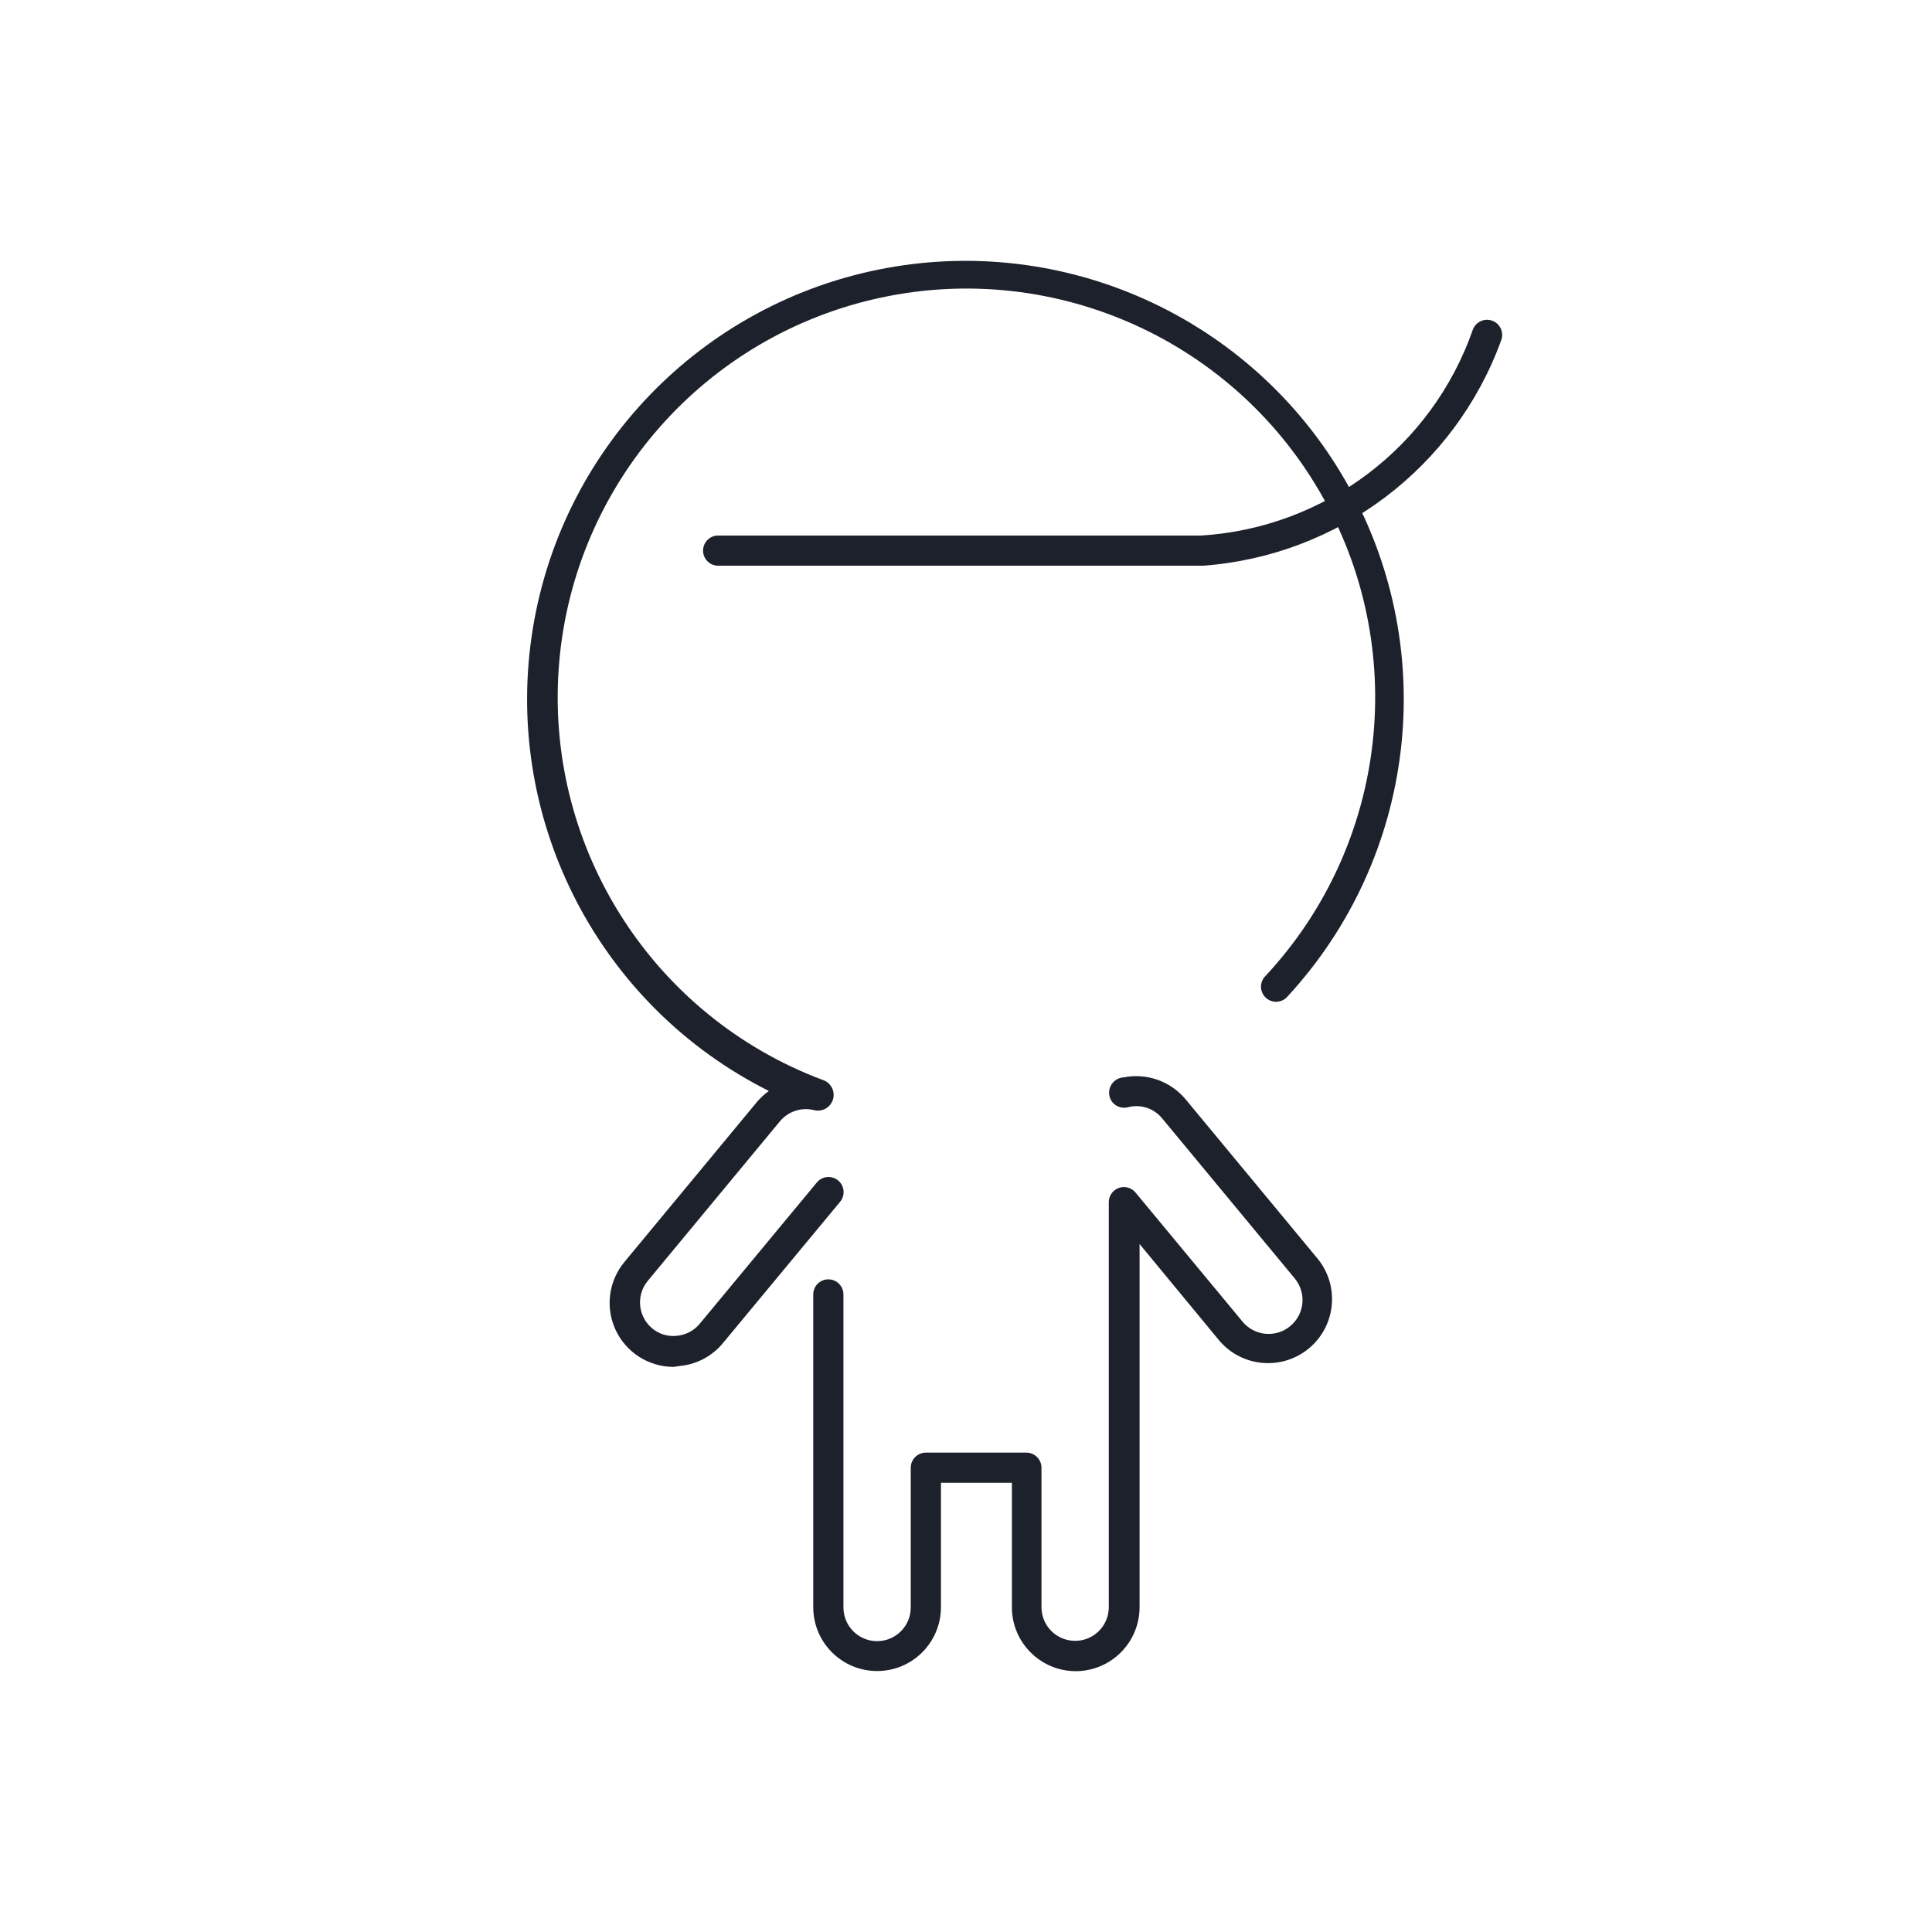
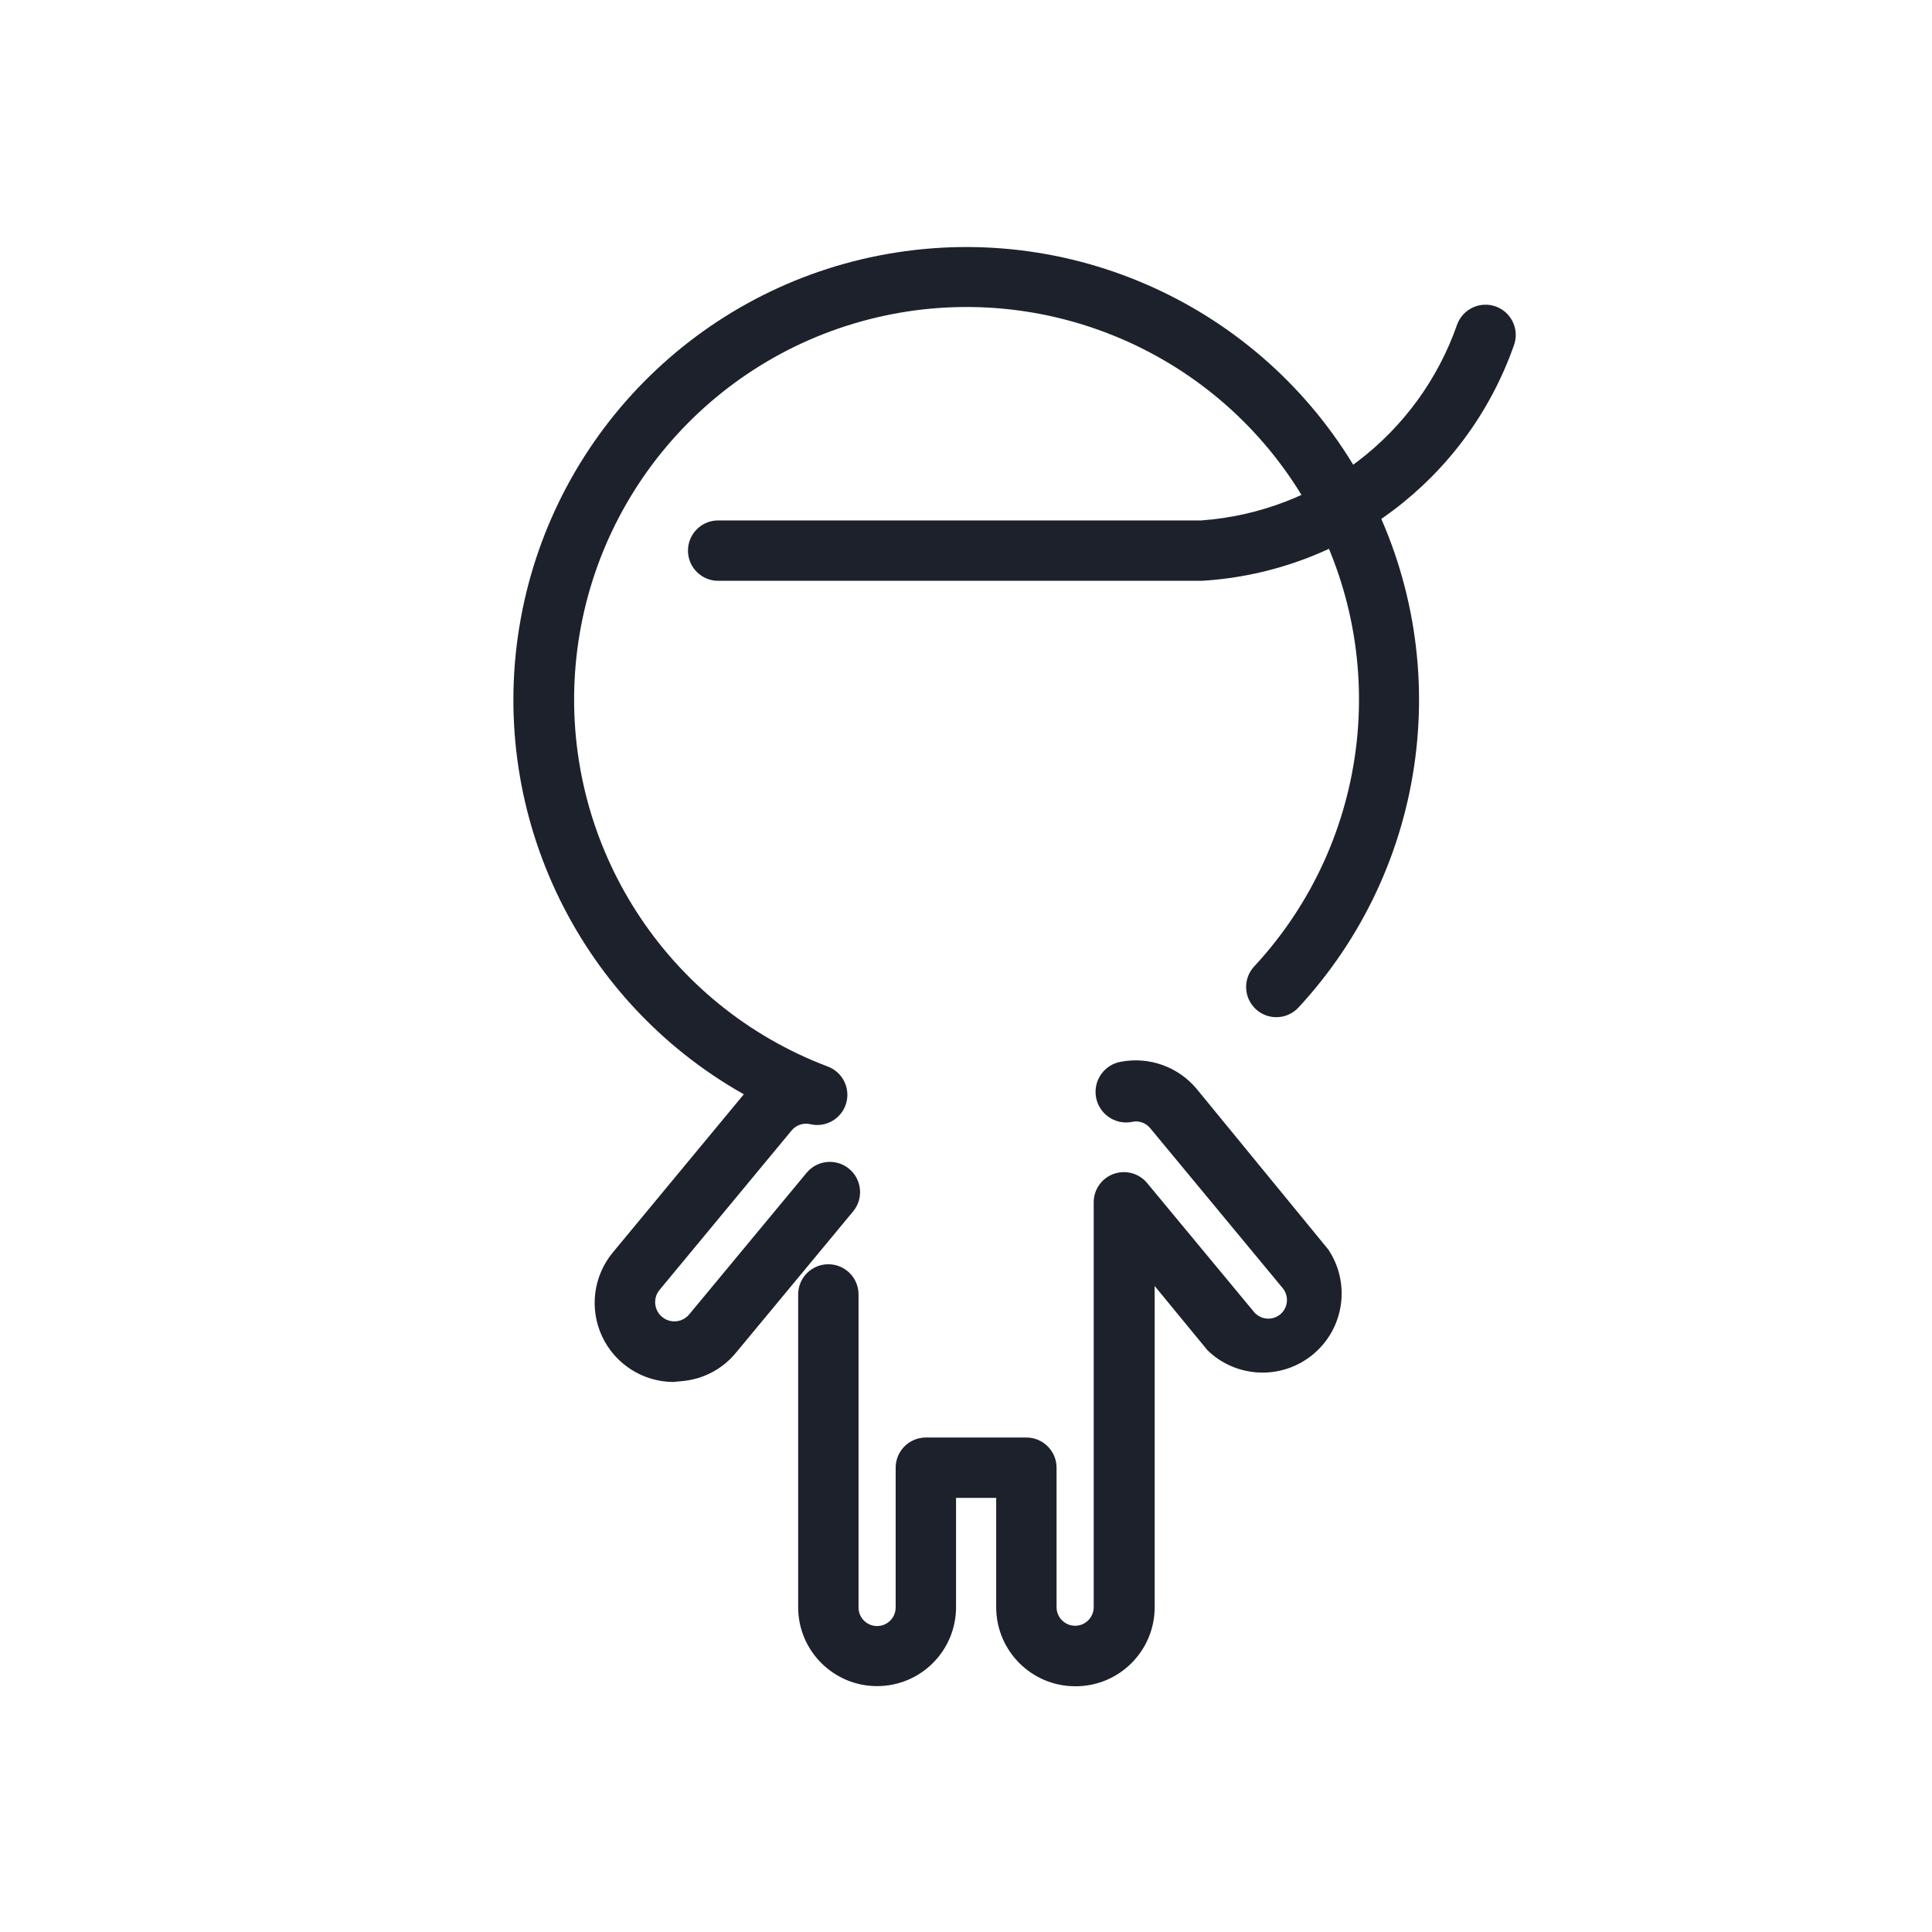
<svg xmlns="http://www.w3.org/2000/svg" id="Calque_1" data-name="Calque 1" viewBox="0 0 64 64">
-   <path d="M35.63,55.36a2.12,2.12,0,0,1-2.11-2.11V49.12H31.17v4.12a2.11,2.11,0,0,1-4.23,0V42.88a.5.5,0,0,1,1,0V53.25a1.11,1.11,0,0,0,2.23,0V48.62a.5.5,0,0,1,.5-.5H34a.5.5,0,0,1,.5.5v4.62a1.11,1.11,0,0,0,2.23,0V39.83a.5.5,0,0,1,.89-.32l3.54,4.27a1.12,1.12,0,0,0,1.58.15,1.12,1.12,0,0,0,.15-1.58l-4.39-5.3a1.1,1.1,0,0,0-1.14-.37.51.51,0,0,1-.43-.09.5.5,0,0,1-.19-.39.51.51,0,0,1,.48-.51,2.13,2.13,0,0,1,2.05.72l4.39,5.3a2.12,2.12,0,0,1-3.26,2.71l-2.65-3.21v12A2.12,2.12,0,0,1,35.63,55.36Z" style="fill:#1d212b" />
-   <path d="M22.31,45.28a2.12,2.12,0,0,1-1.63-3.47l4.39-5.3a2.14,2.14,0,0,1,.4-.37A14.52,14.52,0,1,1,42.66,33a.5.5,0,1,1-.73-.68,13.54,13.54,0,1,0-14.69,3.45.5.5,0,0,1-.29,1,1.12,1.12,0,0,0-1.11.37l-4.39,5.3A1.12,1.12,0,0,0,21.6,44a1.08,1.08,0,0,0,.82.25,1.11,1.11,0,0,0,.76-.4l3.88-4.68a.5.5,0,0,1,.77.64l-3.88,4.68a2.11,2.11,0,0,1-1.43.76Z" style="fill:#1d212b" />
-   <path d="M23.79,18.74a.5.5,0,0,1,0-1h16a10.2,10.2,0,0,0,9-6.82.5.5,0,0,1,.94.35,11.39,11.39,0,0,1-9.88,7.47Z" style="fill:#1d212b" />
+   <path d="M35.63,55.86A2.62,2.62,0,0,1,33,53.25V49.62H31.67v3.62a2.61,2.61,0,0,1-5.23,0V42.88a1,1,0,0,1,2,0V53.25a.61.61,0,0,0,1.23,0V48.62a1,1,0,0,1,1-1H34a1,1,0,0,1,1,1v4.62a.61.61,0,0,0,1.23,0V39.83A1,1,0,0,1,38,39.19l3.54,4.27a.62.62,0,0,0,.87.08.62.62,0,0,0,.08-.87l-4.39-5.3a.61.61,0,0,0-.63-.2,1,1,0,1,1-.33-2,2.63,2.63,0,0,1,2.5.9L44,41.39a2.62,2.62,0,0,1-4,3.34L38.25,42.6V53.25A2.62,2.62,0,0,1,35.63,55.86Z" style="fill:#1d212b" />
+   <path d="M22.3,45.78a2.62,2.62,0,0,1-2-4.29l4.34-5.24A15,15,0,1,1,43,33.39,1,1,0,0,1,41.56,32a13,13,0,1,0-14.14,3.33,1,1,0,0,1-.58,1.91.62.62,0,0,0-.61.2l-4.39,5.3a.62.62,0,1,0,1,.79l3.88-4.68a1,1,0,1,1,1.54,1.28l-3.88,4.68a2.6,2.6,0,0,1-1.77.94Z" style="fill:#1d212b" />
+   <path d="M23.79,19.24a1,1,0,0,1,0-2h16a9.72,9.72,0,0,0,8.48-6.49,1,1,0,1,1,1.88.69,11.7,11.7,0,0,1-10.34,7.8Z" style="fill:#1d212b" />
</svg>
